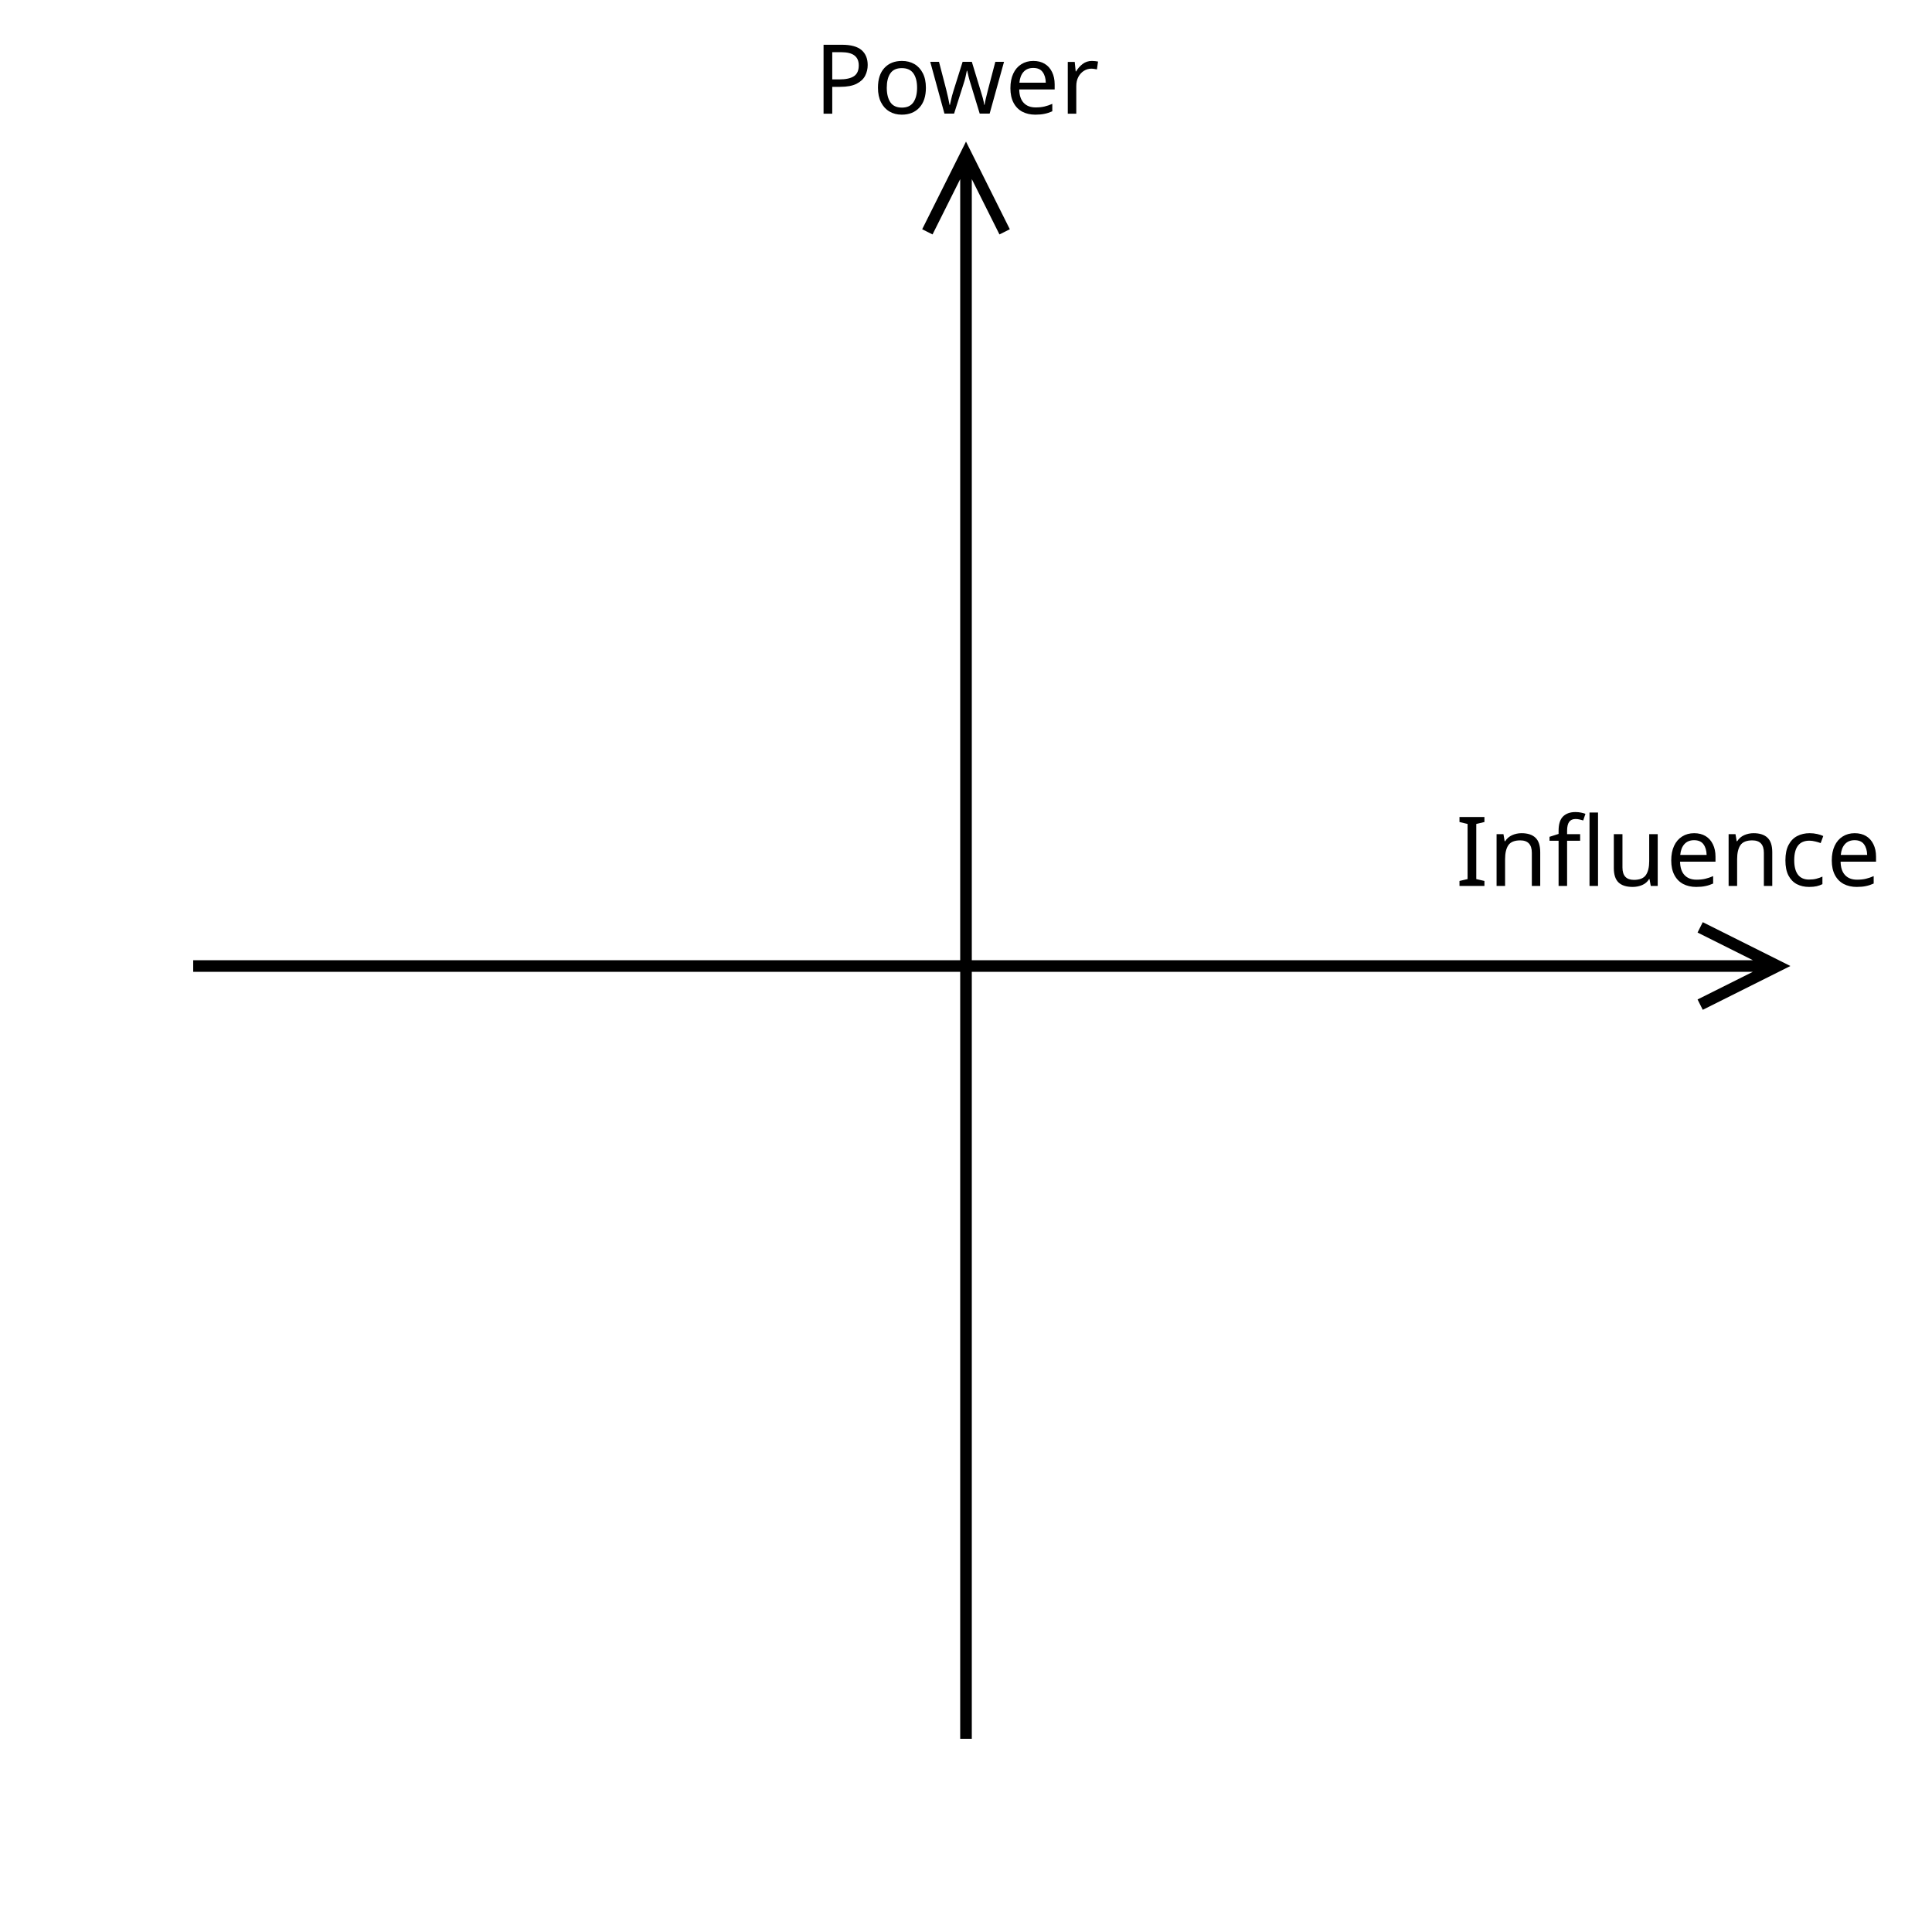
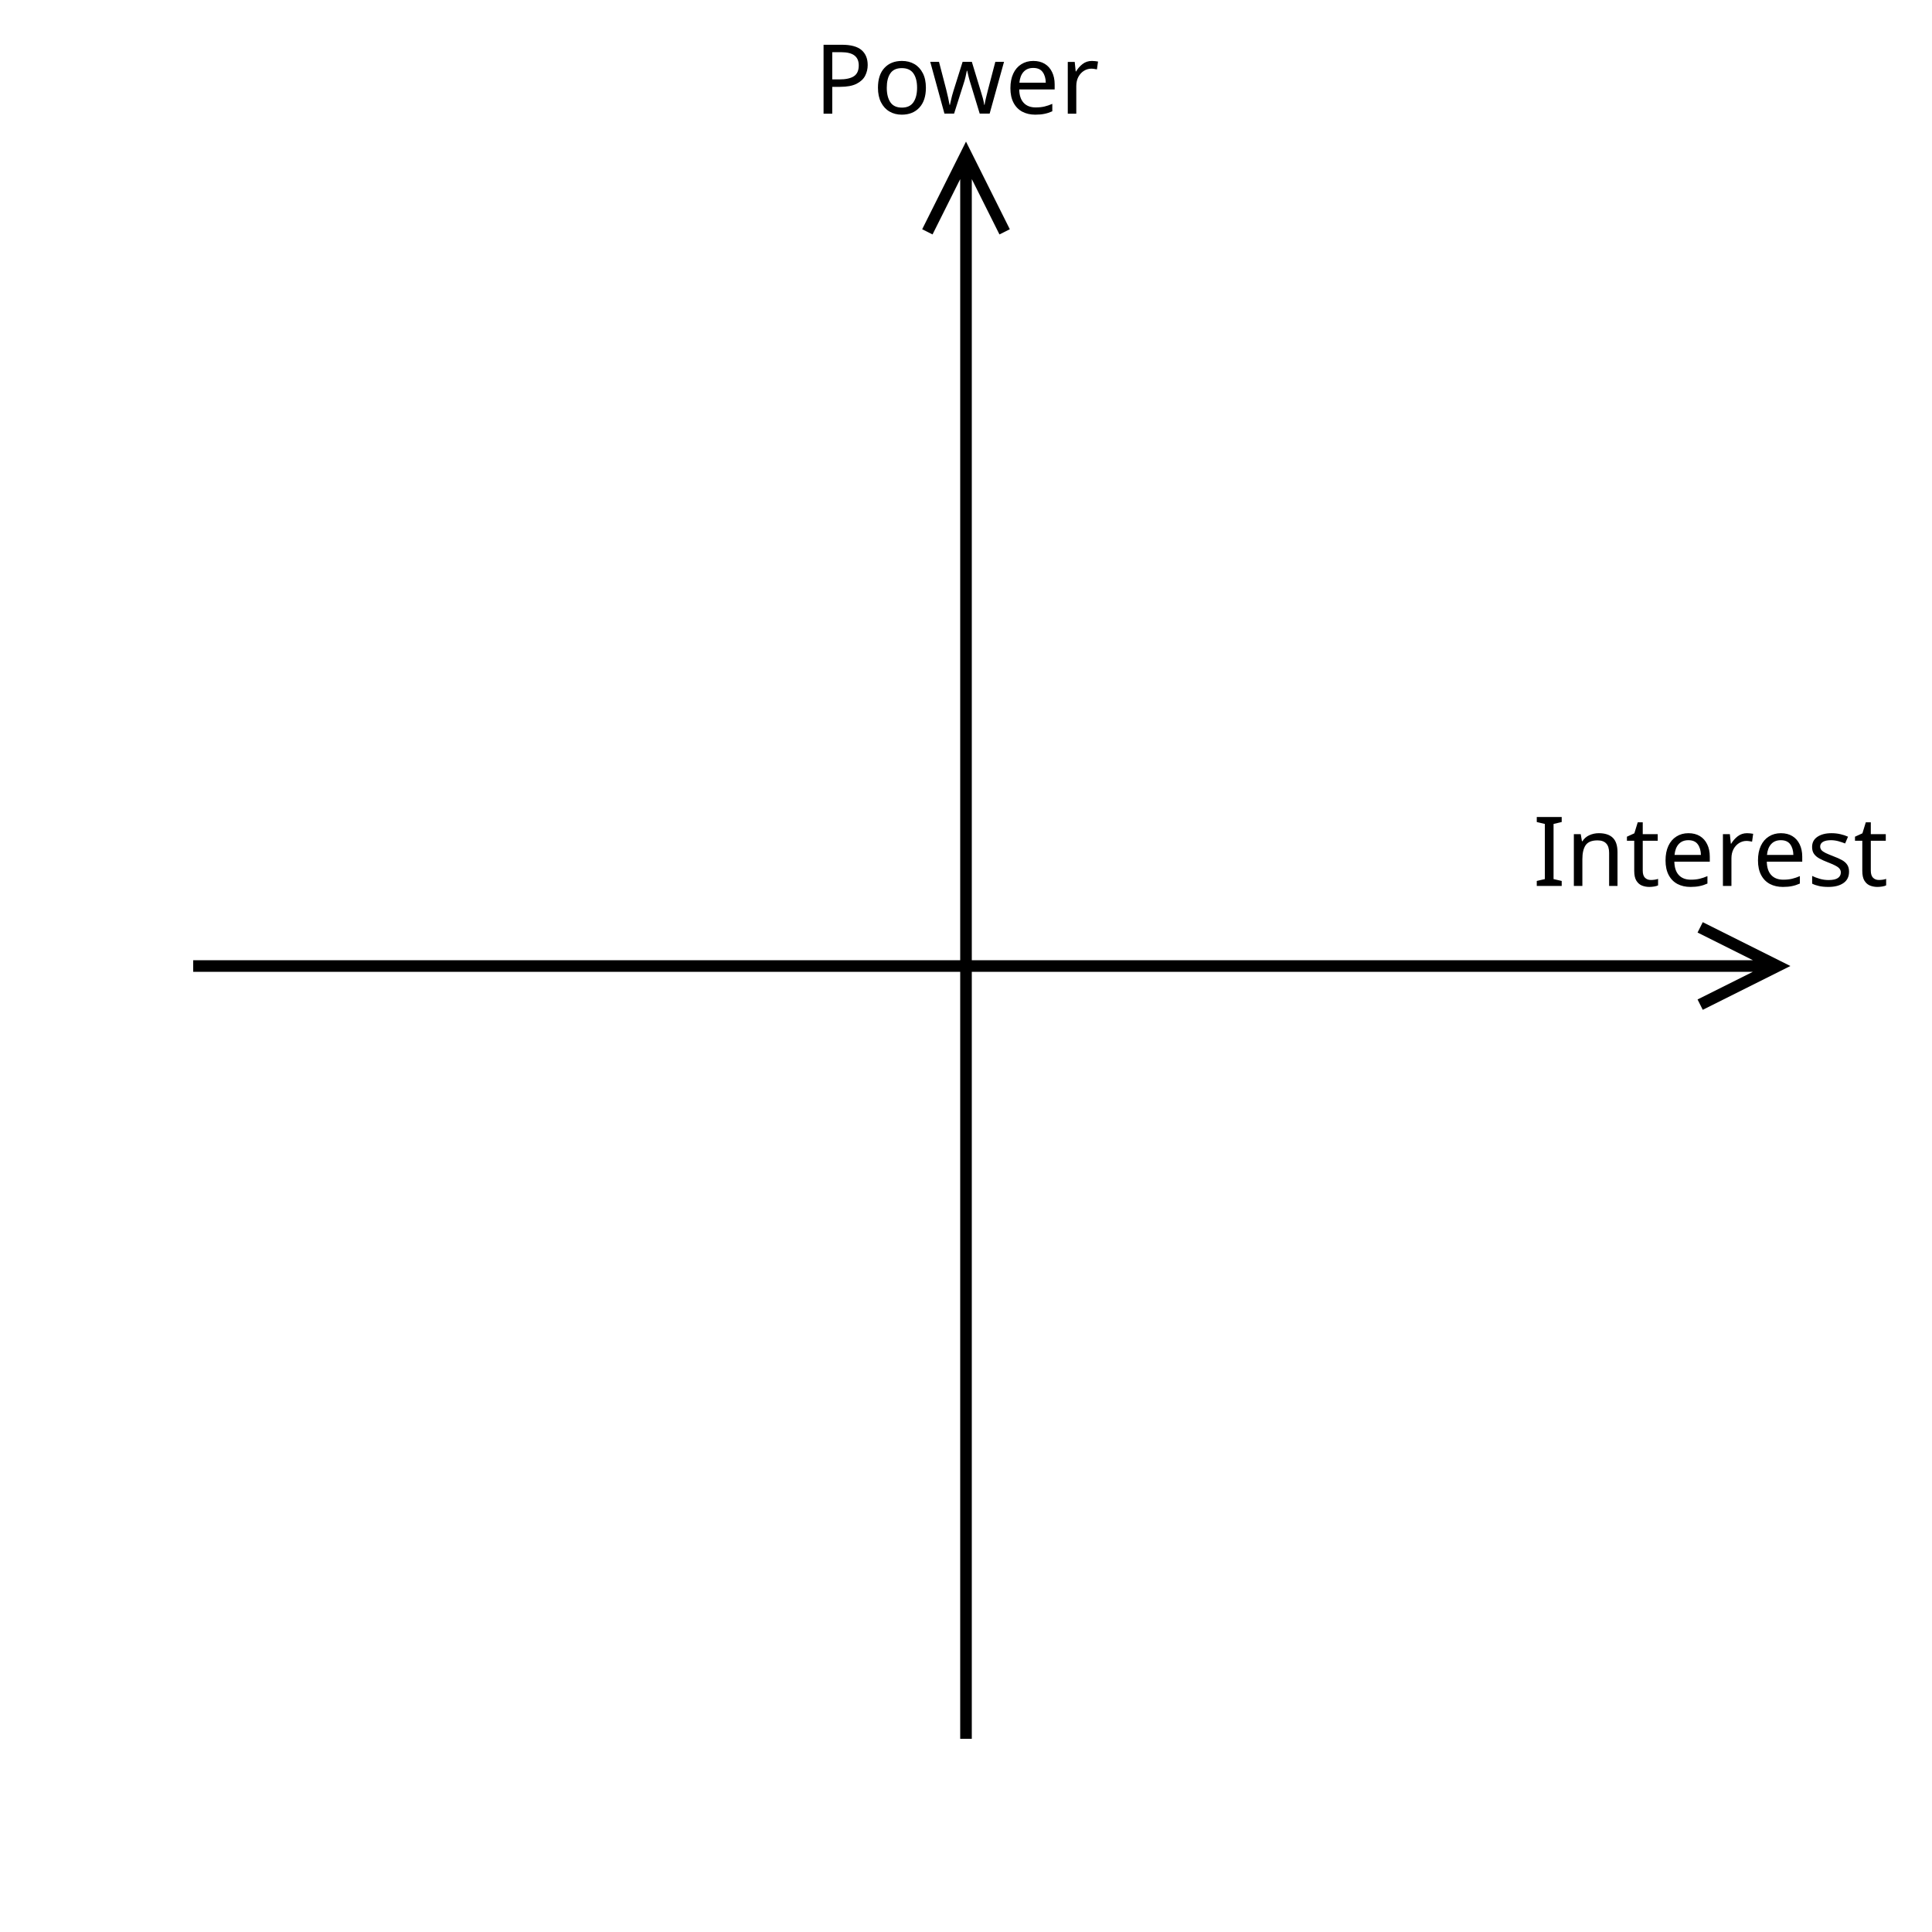
<svg xmlns="http://www.w3.org/2000/svg" width="500" height="500" viewBox="0 0 500 500" id="svg2" version="1.1">
  <defs id="defs4" />
  <g id="layer1" transform="translate(0,-552.3622)">
    <path style="fill:none;fill-rule:evenodd;stroke:#000000;stroke-width:3;stroke-linecap:butt;stroke-linejoin:miter;stroke-opacity:1;stroke-miterlimit:4;stroke-dasharray:none" d="m 240,612.362 10,-20 10,20 -10,-20 0,410" id="path3370" />
    <path style="fill:none;fill-rule:evenodd;stroke:#000000;stroke-width:3;stroke-linecap:butt;stroke-linejoin:miter;stroke-opacity:1;stroke-miterlimit:4;stroke-dasharray:none" d="m 440,792.362 20,10 -20,10 20,-10 -410,0" id="path4172" />
    <text xml:space="preserve" style="font-style:normal;font-variant:normal;font-weight:normal;font-stretch:normal;font-size:25px;line-height:125%;font-family:sans-serif;-inkscape-font-specification:'sans-serif, Normal';text-align:start;letter-spacing:0px;word-spacing:0px;writing-mode:lr-tb;text-anchor:start;fill:#000000;fill-opacity:1;stroke:none;stroke-width:1px;stroke-linecap:butt;stroke-linejoin:miter;stroke-opacity:1" x="210.714" y="581.791" id="text4176">
      <tspan id="tspan4178" x="210.714" y="581.791">Power</tspan>
    </text>
-     <text xml:space="preserve" style="font-style:normal;font-variant:normal;font-weight:normal;font-stretch:normal;font-size:25px;line-height:125%;font-family:sans-serif;-inkscape-font-specification:'sans-serif, Normal';text-align:start;letter-spacing:0px;word-spacing:0px;writing-mode:lr-tb;text-anchor:start;fill:#000000;fill-opacity:1;stroke:none;stroke-width:1px;stroke-linecap:butt;stroke-linejoin:miter;stroke-opacity:1" x="376.714" y="781.648" id="text4182">
-       <tspan x="376.714" y="781.648" id="tspan4186">Influence</tspan>
+     <text xml:space="preserve" style="font-style:normal;font-variant:normal;font-weight:normal;font-stretch:normal;font-size:25px;line-height:125%;font-family:sans-serif;-inkscape-font-specification:'sans-serif, Normal';text-align:start;letter-spacing:0px;word-spacing:0px;writing-mode:lr-tb;text-anchor:start;fill:#000000;fill-opacity:1;stroke:none;stroke-width:1px;stroke-linecap:butt;stroke-linejoin:miter;stroke-opacity:1" x="396.714" y="781.648" id="text4182">
+       <tspan x="396.714" y="781.648" id="tspan4186">Interest</tspan>
    </text>
  </g>
</svg>
